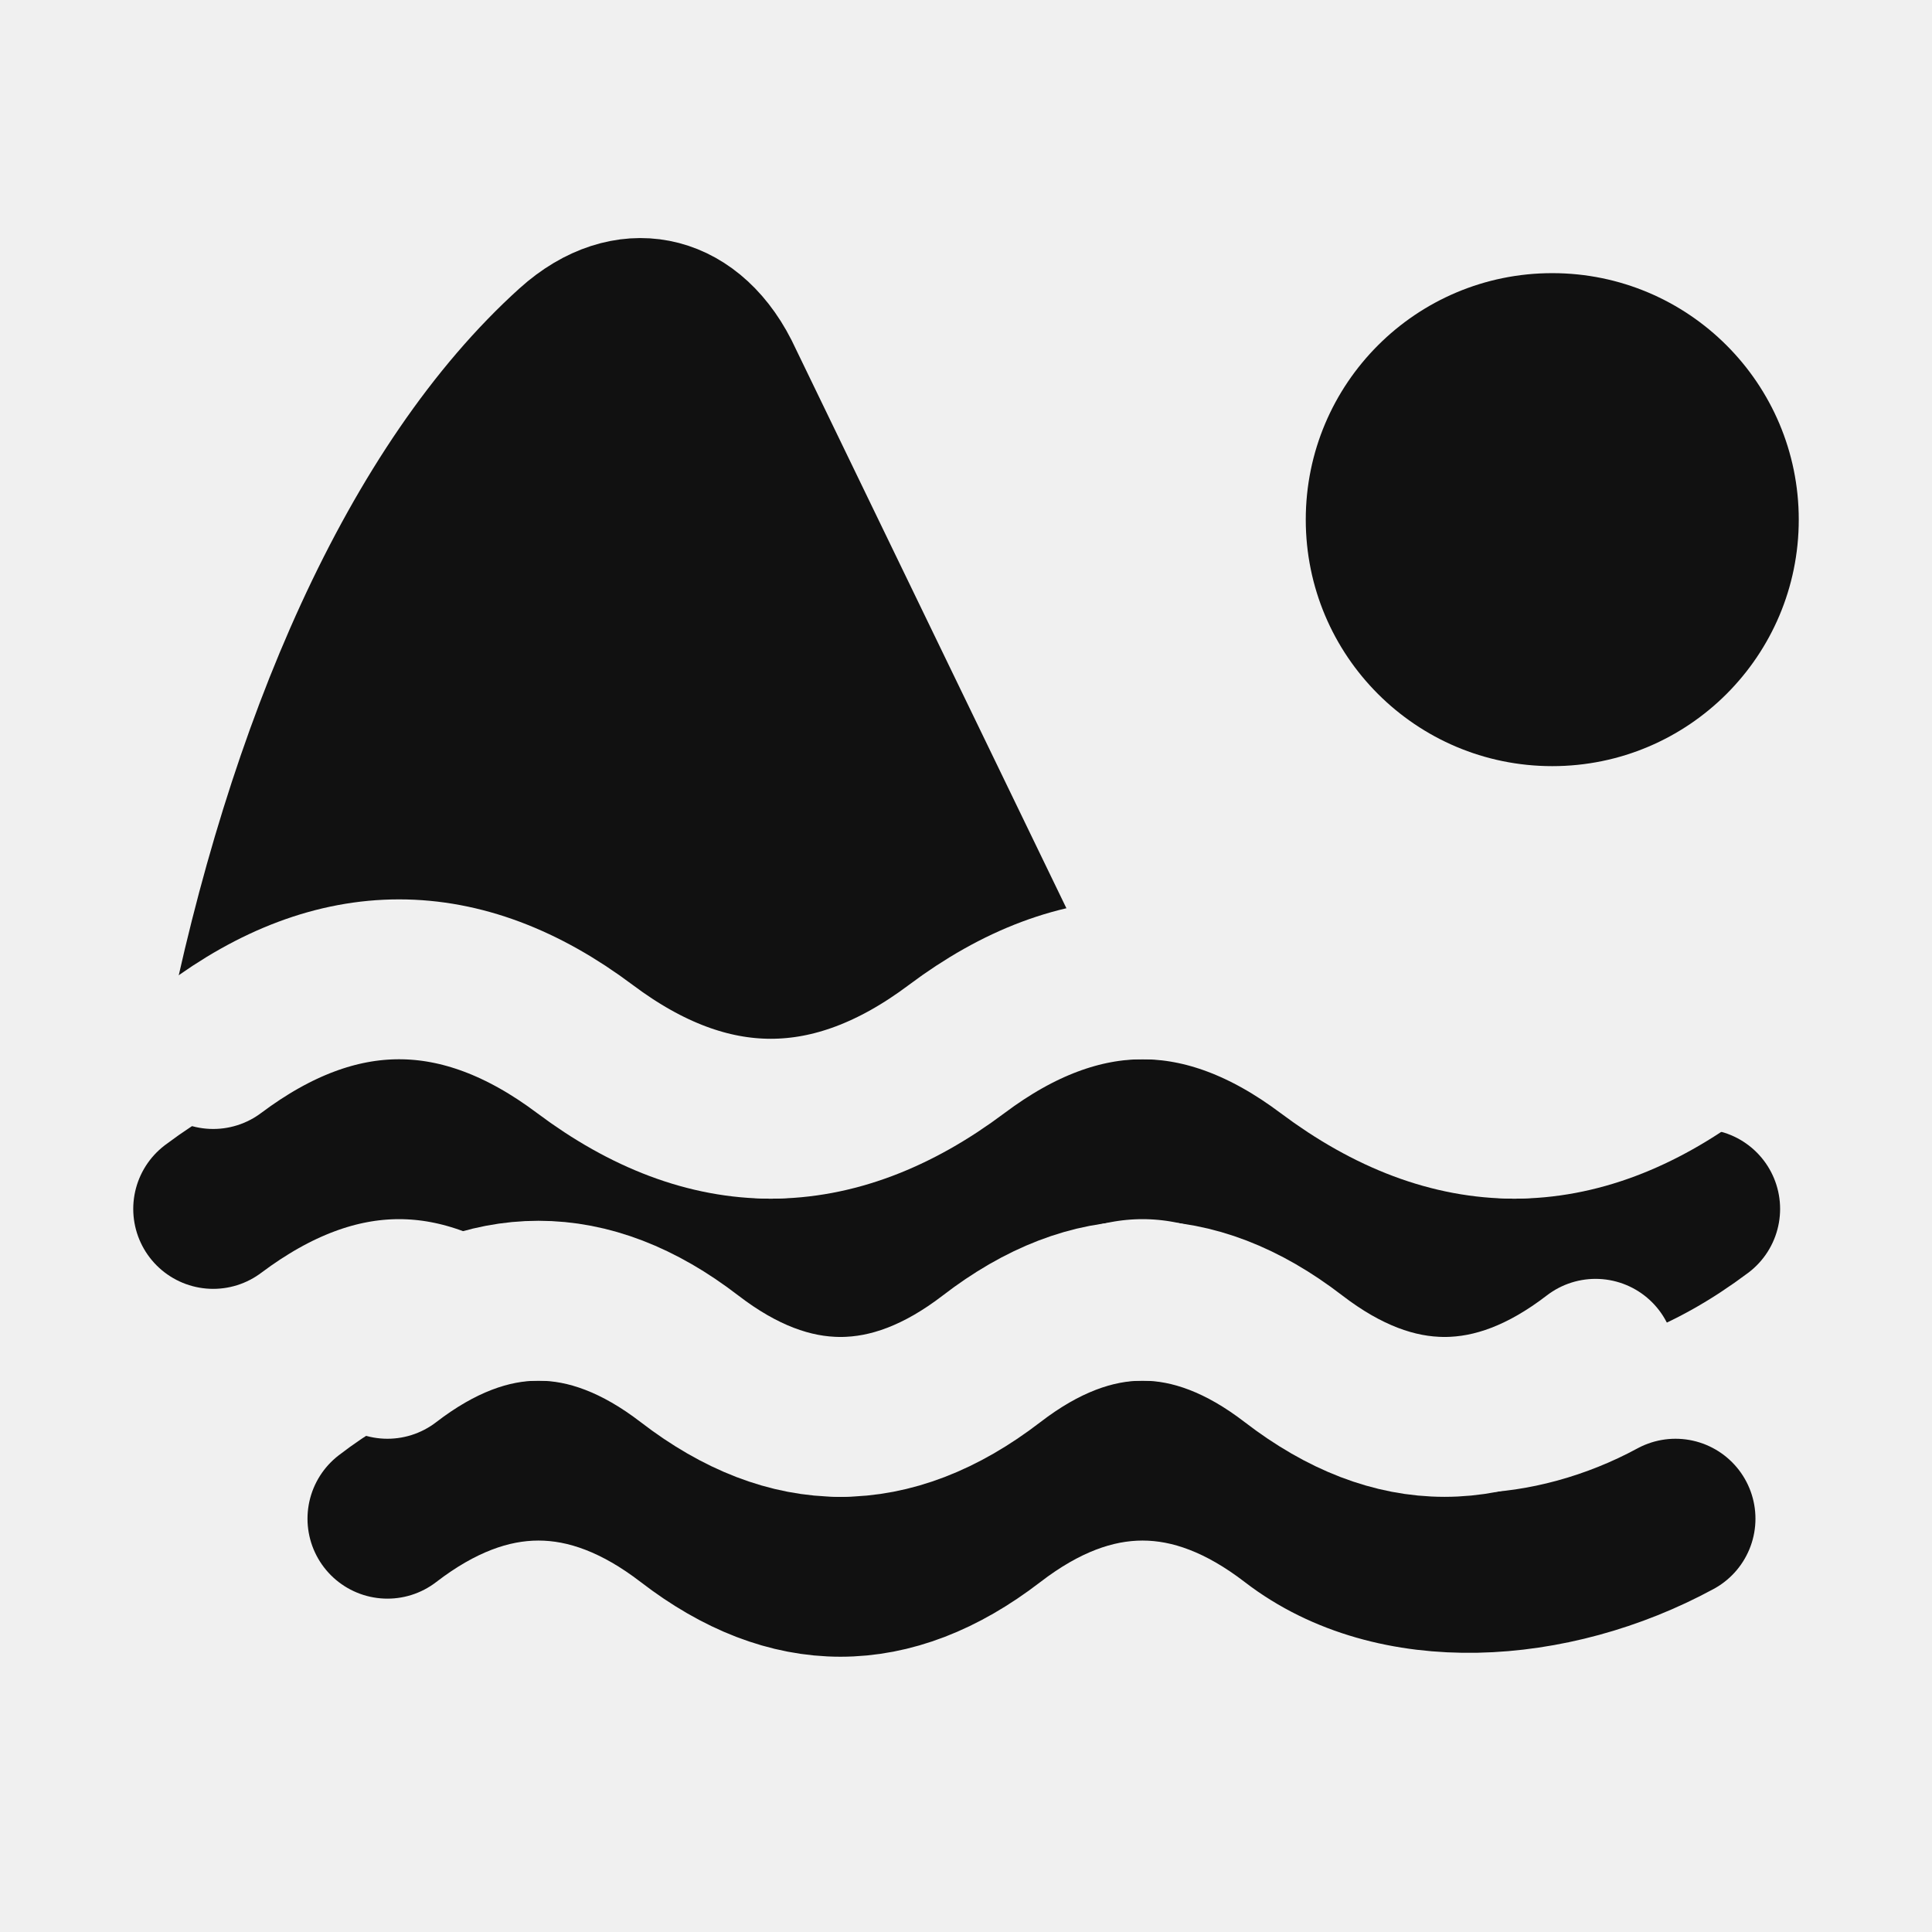
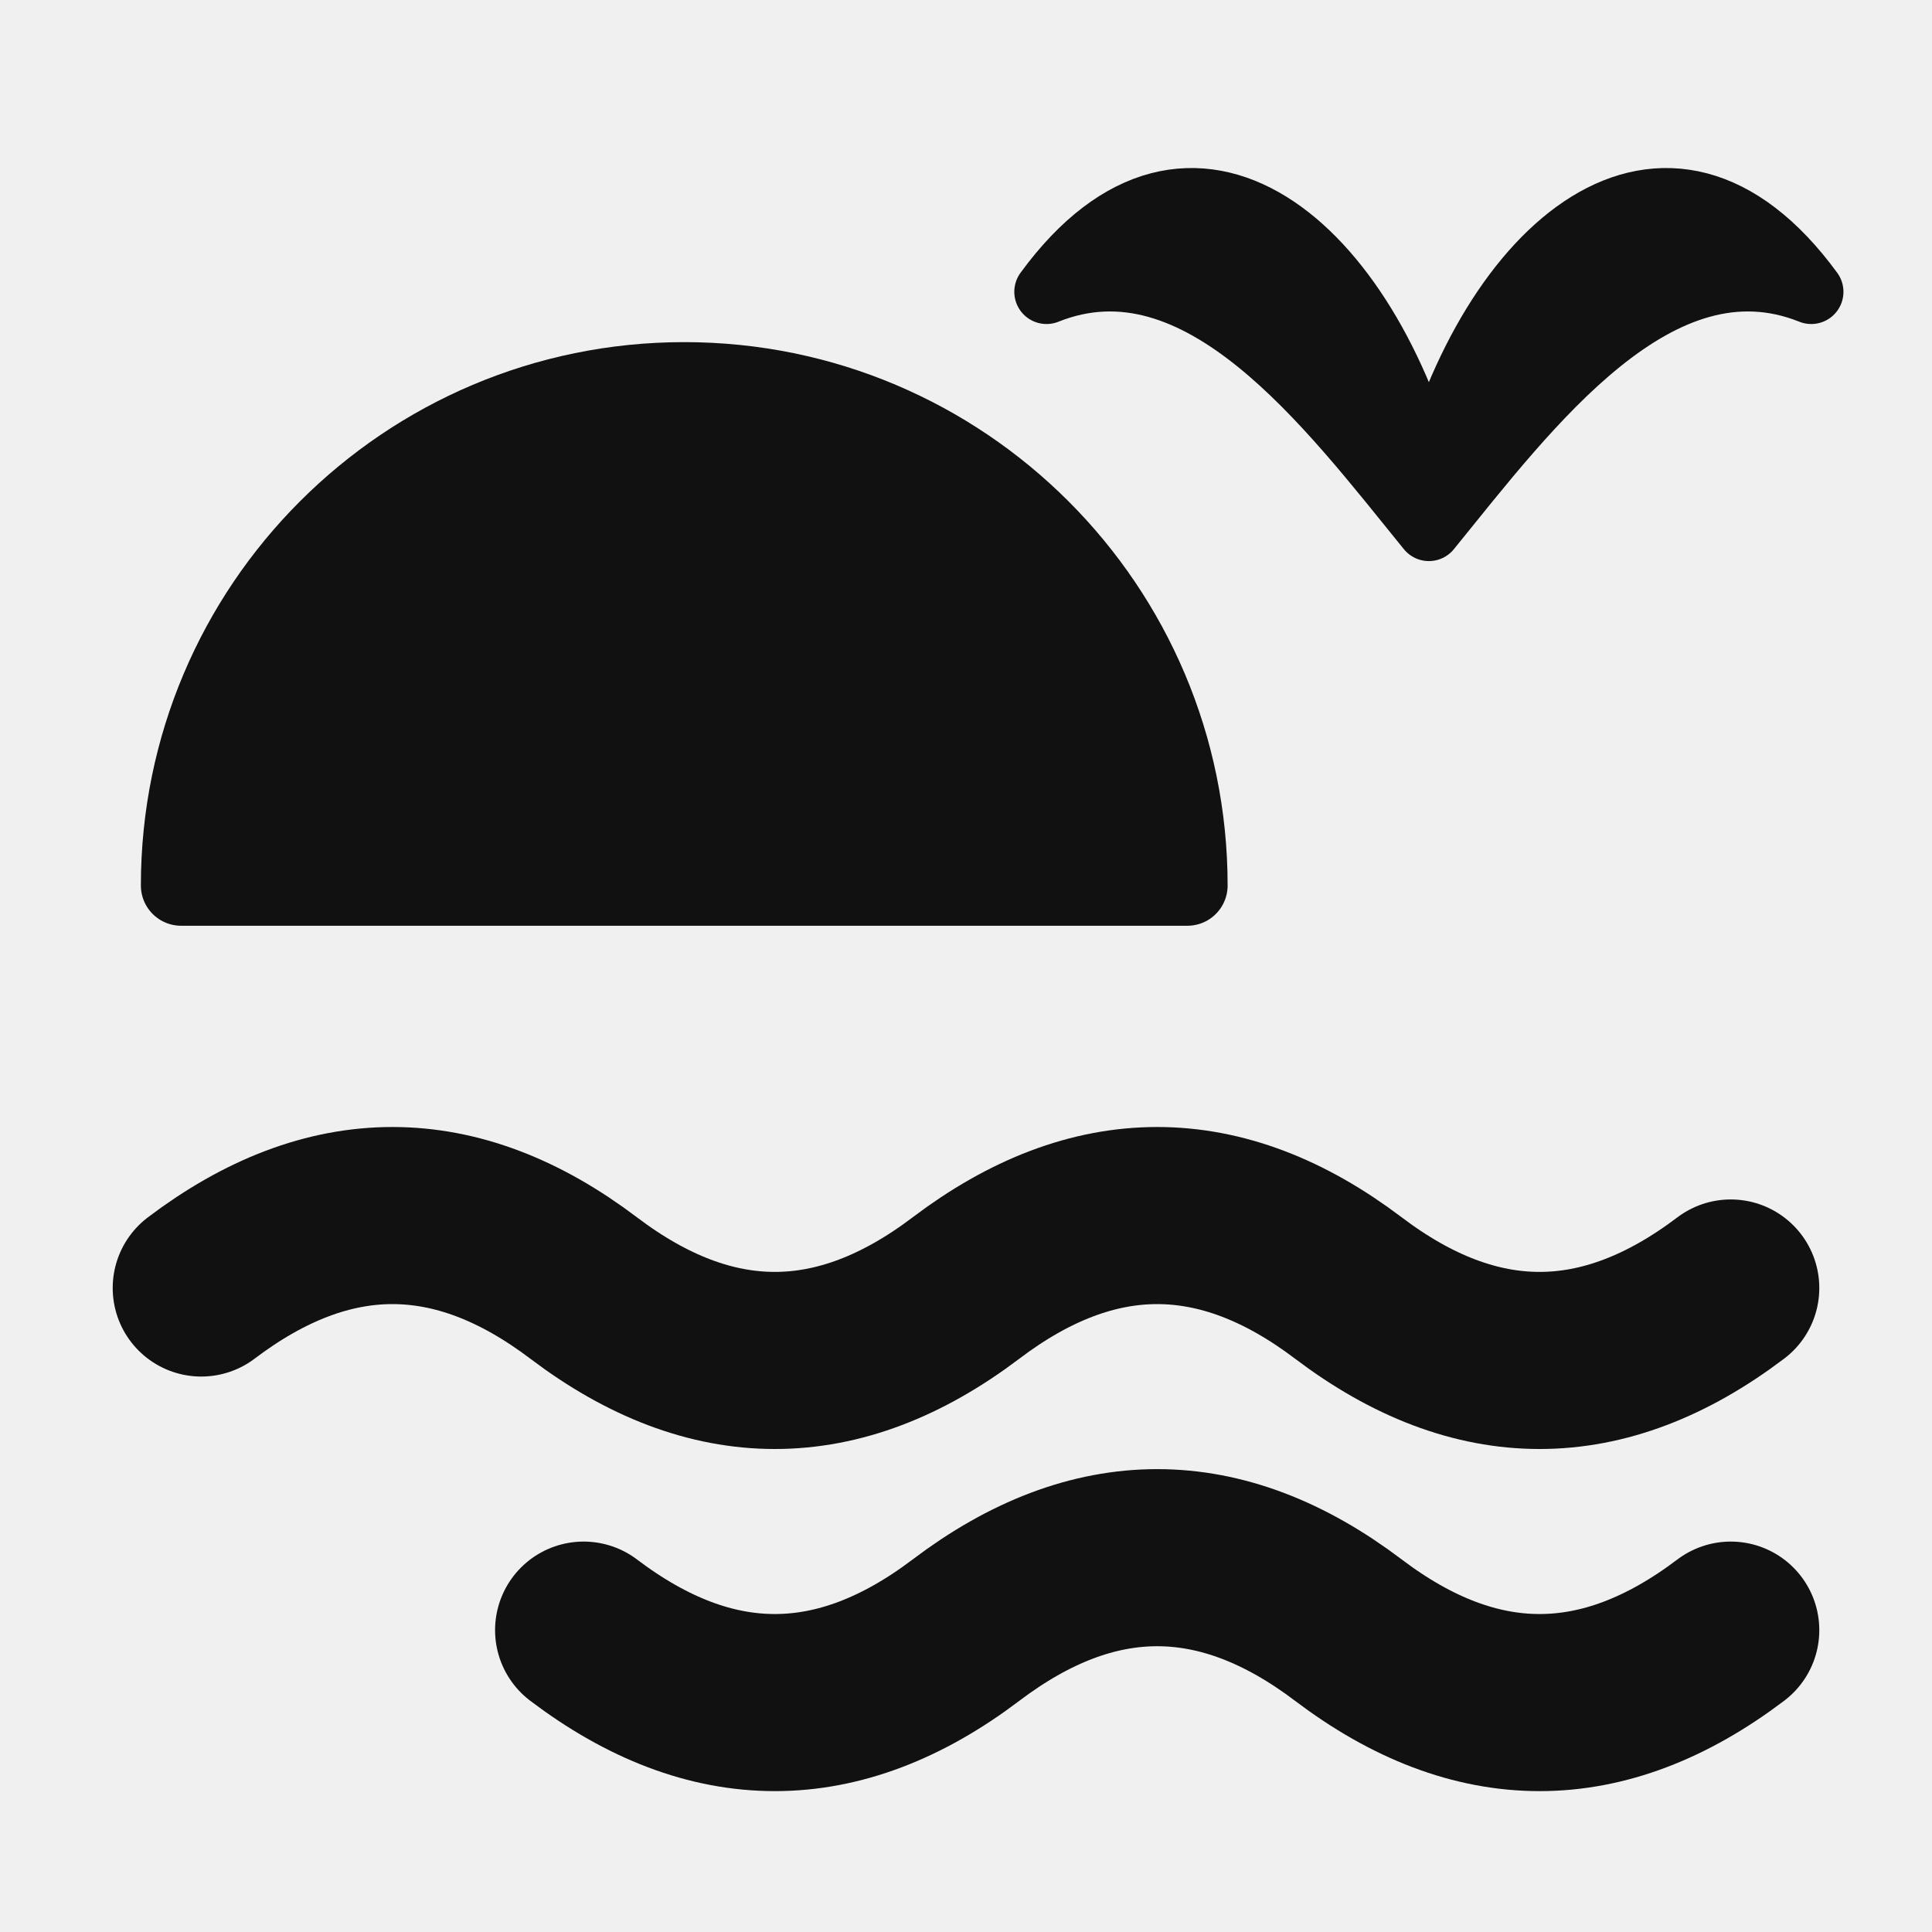
<svg xmlns="http://www.w3.org/2000/svg" width="48" height="48" viewBox="0 0 48 48" fill="none">
-   <defs>
-     <mask id="ko-nature" maskUnits="userSpaceOnUse" x="-8" y="-8" width="64" height="64">
-       <rect x="-8" y="-8" width="64" height="64" fill="white" />
-       <g transform="translate(24 0) scale(0.331034) translate(-1016.50 -73.5)">
-         <path d="M960 152.231C969.3 145.256 978.6 145.256 987.9 152.231C997.2 159.206 1006.5 159.206 1015.8 152.231C1025.1 145.256 1034.4 145.256 1043.7 152.231C1053 159.206 1062.3 159.206 1071.6 152.231M973.078 175.481C980.634 169.669 988.191 169.669 995.747 175.481C1003.3 181.294 1010.86 181.294 1018.42 175.481C1025.97 169.669 1033.53 169.669 1041.08 175.481C1048.64 181.294 1056.2 181.294 1063.75 175.481" stroke-width="12" stroke-linecap="round" stroke-linejoin="round" stroke="black" />
+   <g transform="translate(0 0)">
+     <g fill="#111111">
+       <g transform="translate(0 -1.5)">
+         <path d="M4.5 23.5a12.5 12.5 0 0 1 25.0 0z" stroke="#111111" stroke-width="2" stroke-linecap="round" stroke-linejoin="round" />
+         <path d="M35.50 13.50C33.98 7.61 29.61 3.81 26.00 8.75C29.80 7.23 33.03 11.60 35.50 14.64zM35.50 13.50C37.02 7.61 41.39 3.81 45.00 8.75C41.20 7.23 37.97 11.60 35.50 14.64z" stroke="#111111" stroke-width="1.6" stroke-linecap="round" stroke-linejoin="round" />
+         <path d="M5 33.5C8.17 31.1 11.33 31.1 14.5 33.5S20.83 35.9 24.0 33.5S30.33 31.1 33.5 33.5S39.83 35.9 43.0 33.5" fill="none" stroke="#111111" stroke-width="4.4" stroke-linecap="round" stroke-linejoin="round" />
+         <path d="M14.5 42C17.67 44.4 20.83 44.4 24.0 42S30.33 39.6 33.5 42S39.83 44.4 43.0 42" fill="none" stroke="#111111" stroke-width="4.4" stroke-linecap="round" stroke-linejoin="round" />
      </g>
-     </mask>
-   </defs>
-   <g mask="url(#ko-nature)">
-     <g transform="translate(24 0) scale(0.331034) translate(-1016.50 -73.5)">
-       <path d="M960 152C964.622 128.834 973.289 108.798 985.422 97.841C990.622 93.145 996.978 94.397 1000.16 100.659L1025 152H960Z" fill="#111111" stroke-width="7.266" stroke-linecap="round" stroke-linejoin="round" stroke="#111111" />
-       <path d="M960 164.231C969.3 157.256 978.6 157.256 987.9 164.231C997.2 171.206 1006.5 171.206 1015.8 164.231C1025.1 157.256 1034.4 157.256 1043.7 164.231C1053 171.206 1062.3 171.206 1071.6 164.231M973.078 187.481C980.634 181.669 988.191 181.669 995.747 187.481C1003.3 193.294 1010.86 193.294 1018.42 187.481C1025.97 181.669 1033.53 181.669 1041.08 187.481C1048.64 193.294 1060.5 192.5 1069.75 187.481" stroke-width="12" stroke-linecap="round" stroke-linejoin="round" stroke="#111111" />
-       <path d="M1060.5 131C1070.72 131 1079 122.717 1079 112.5C1079 102.283 1070.72 94 1060.5 94C1050.28 94 1042 102.283 1042 112.5C1042 122.717 1050.28 131 1060.5 131Z" fill="#111111" />
    </g>
  </g>
</svg>
